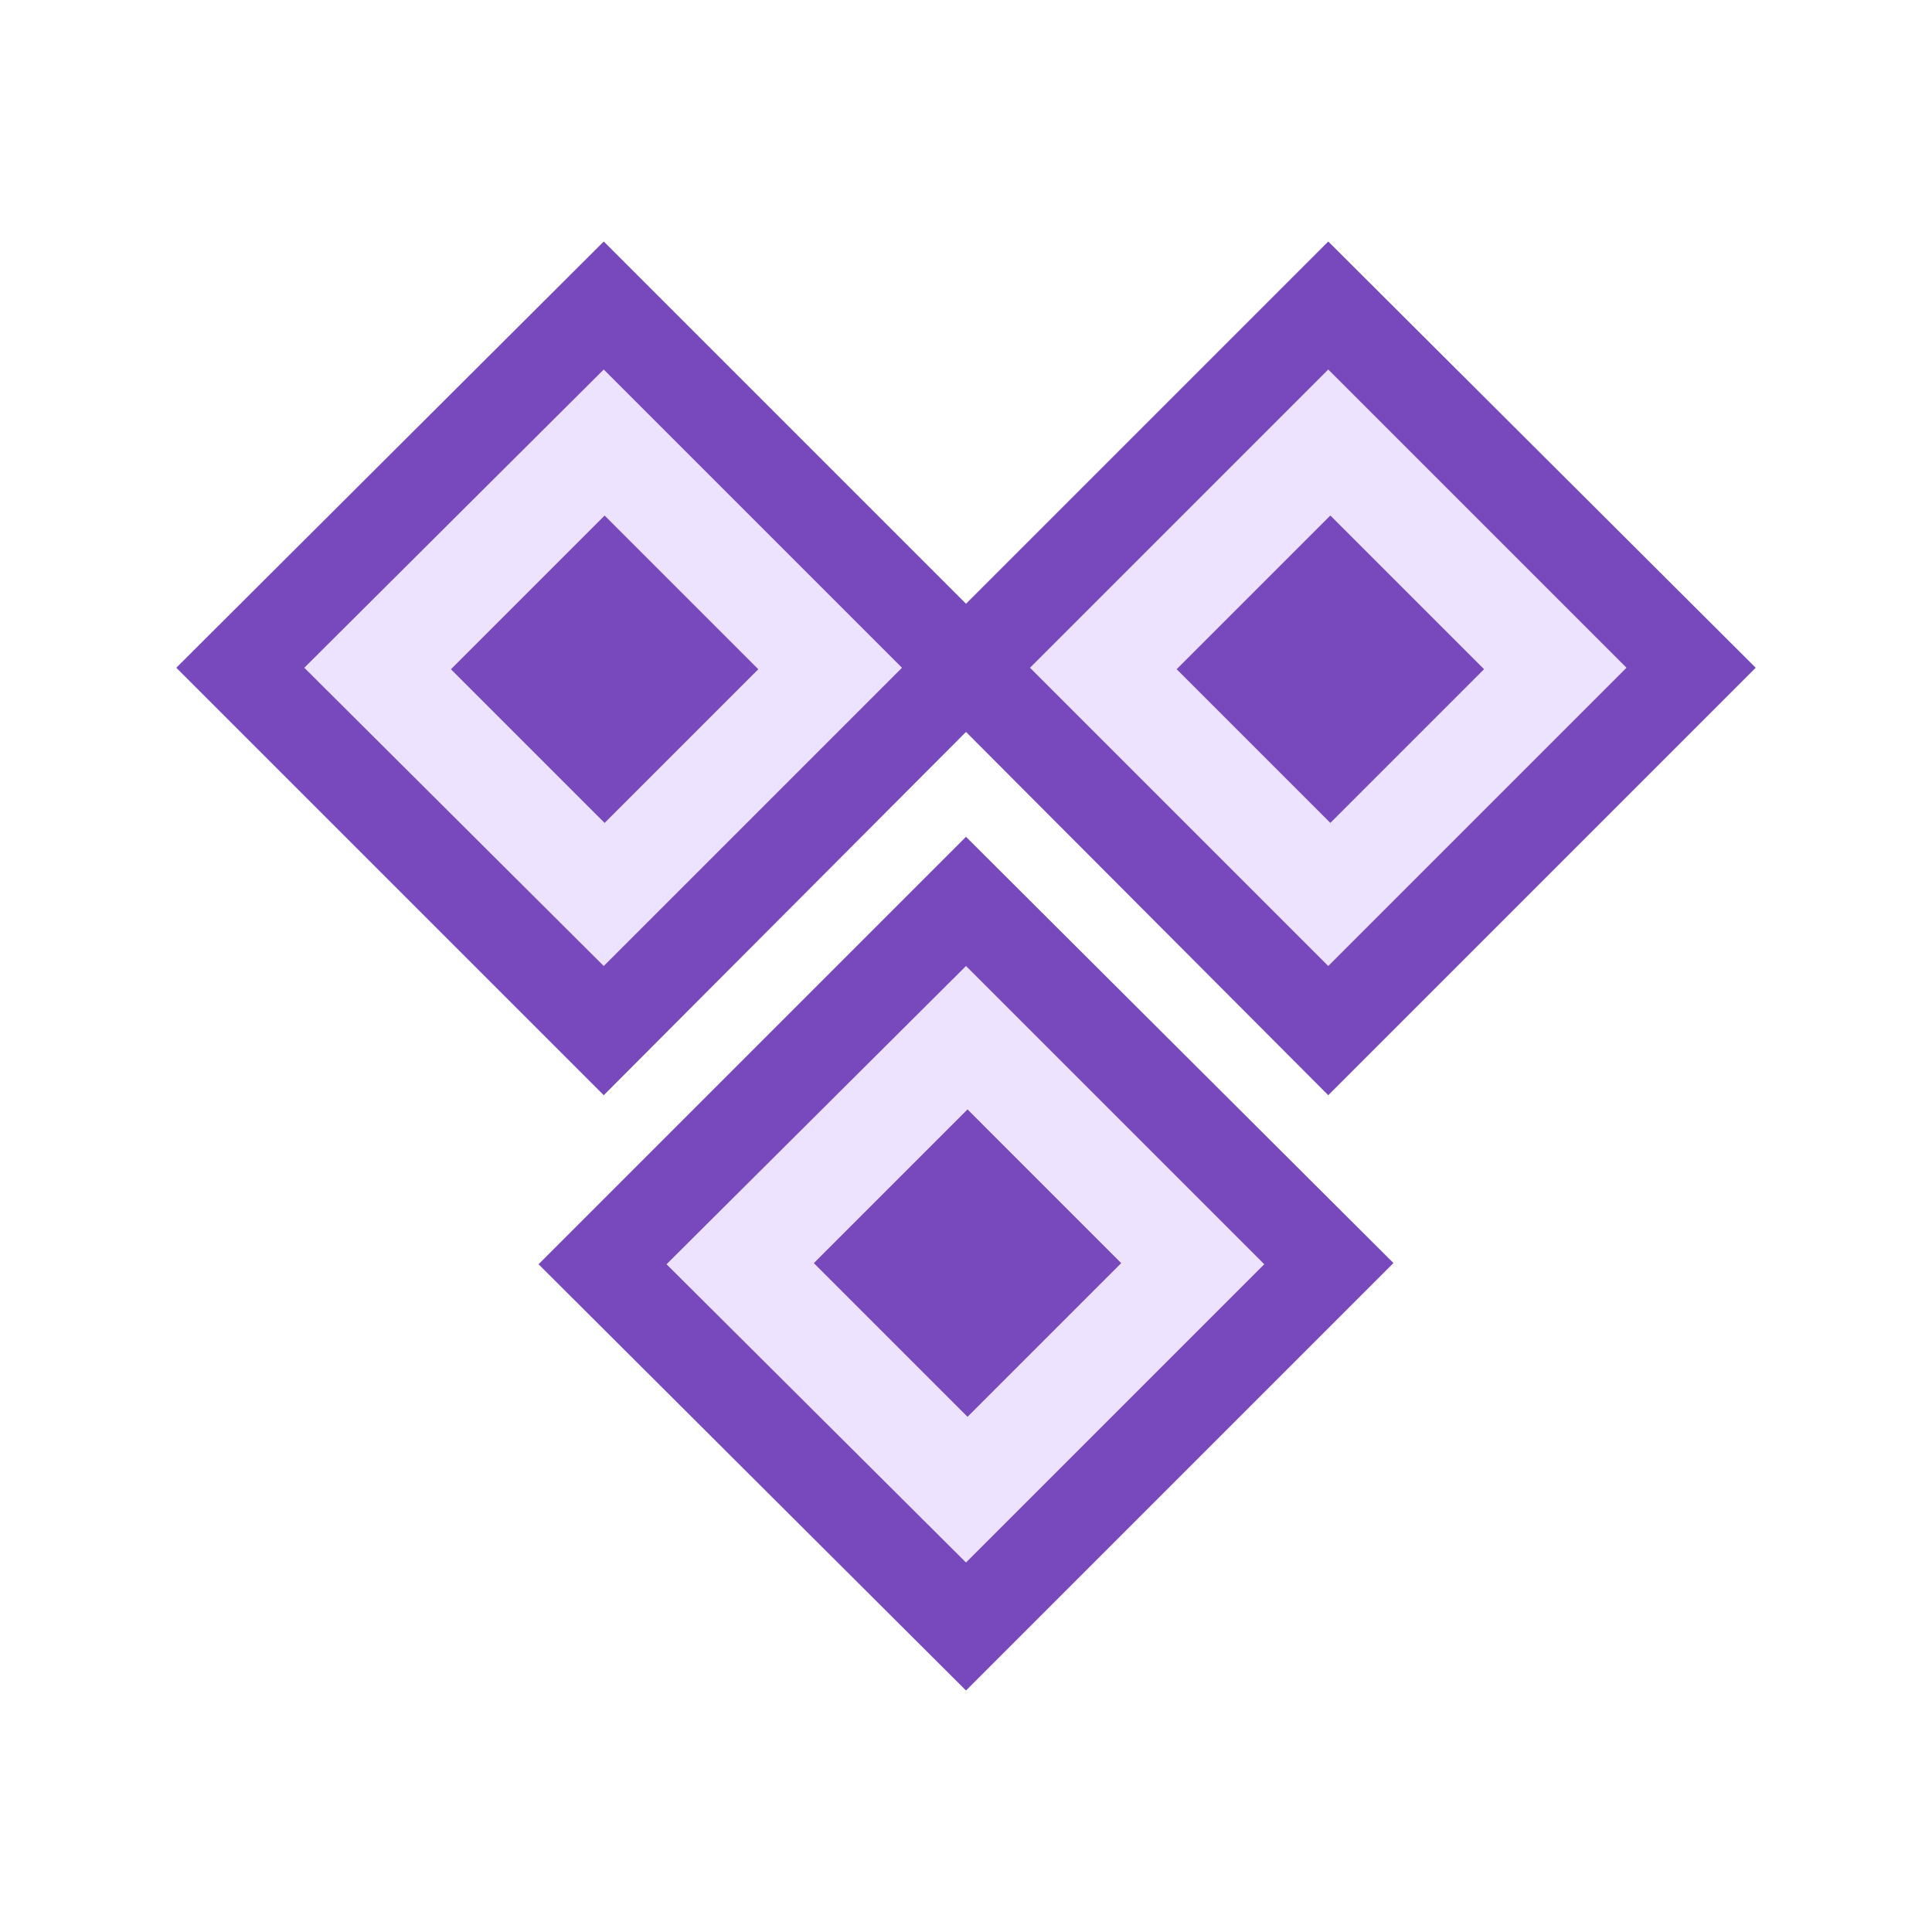
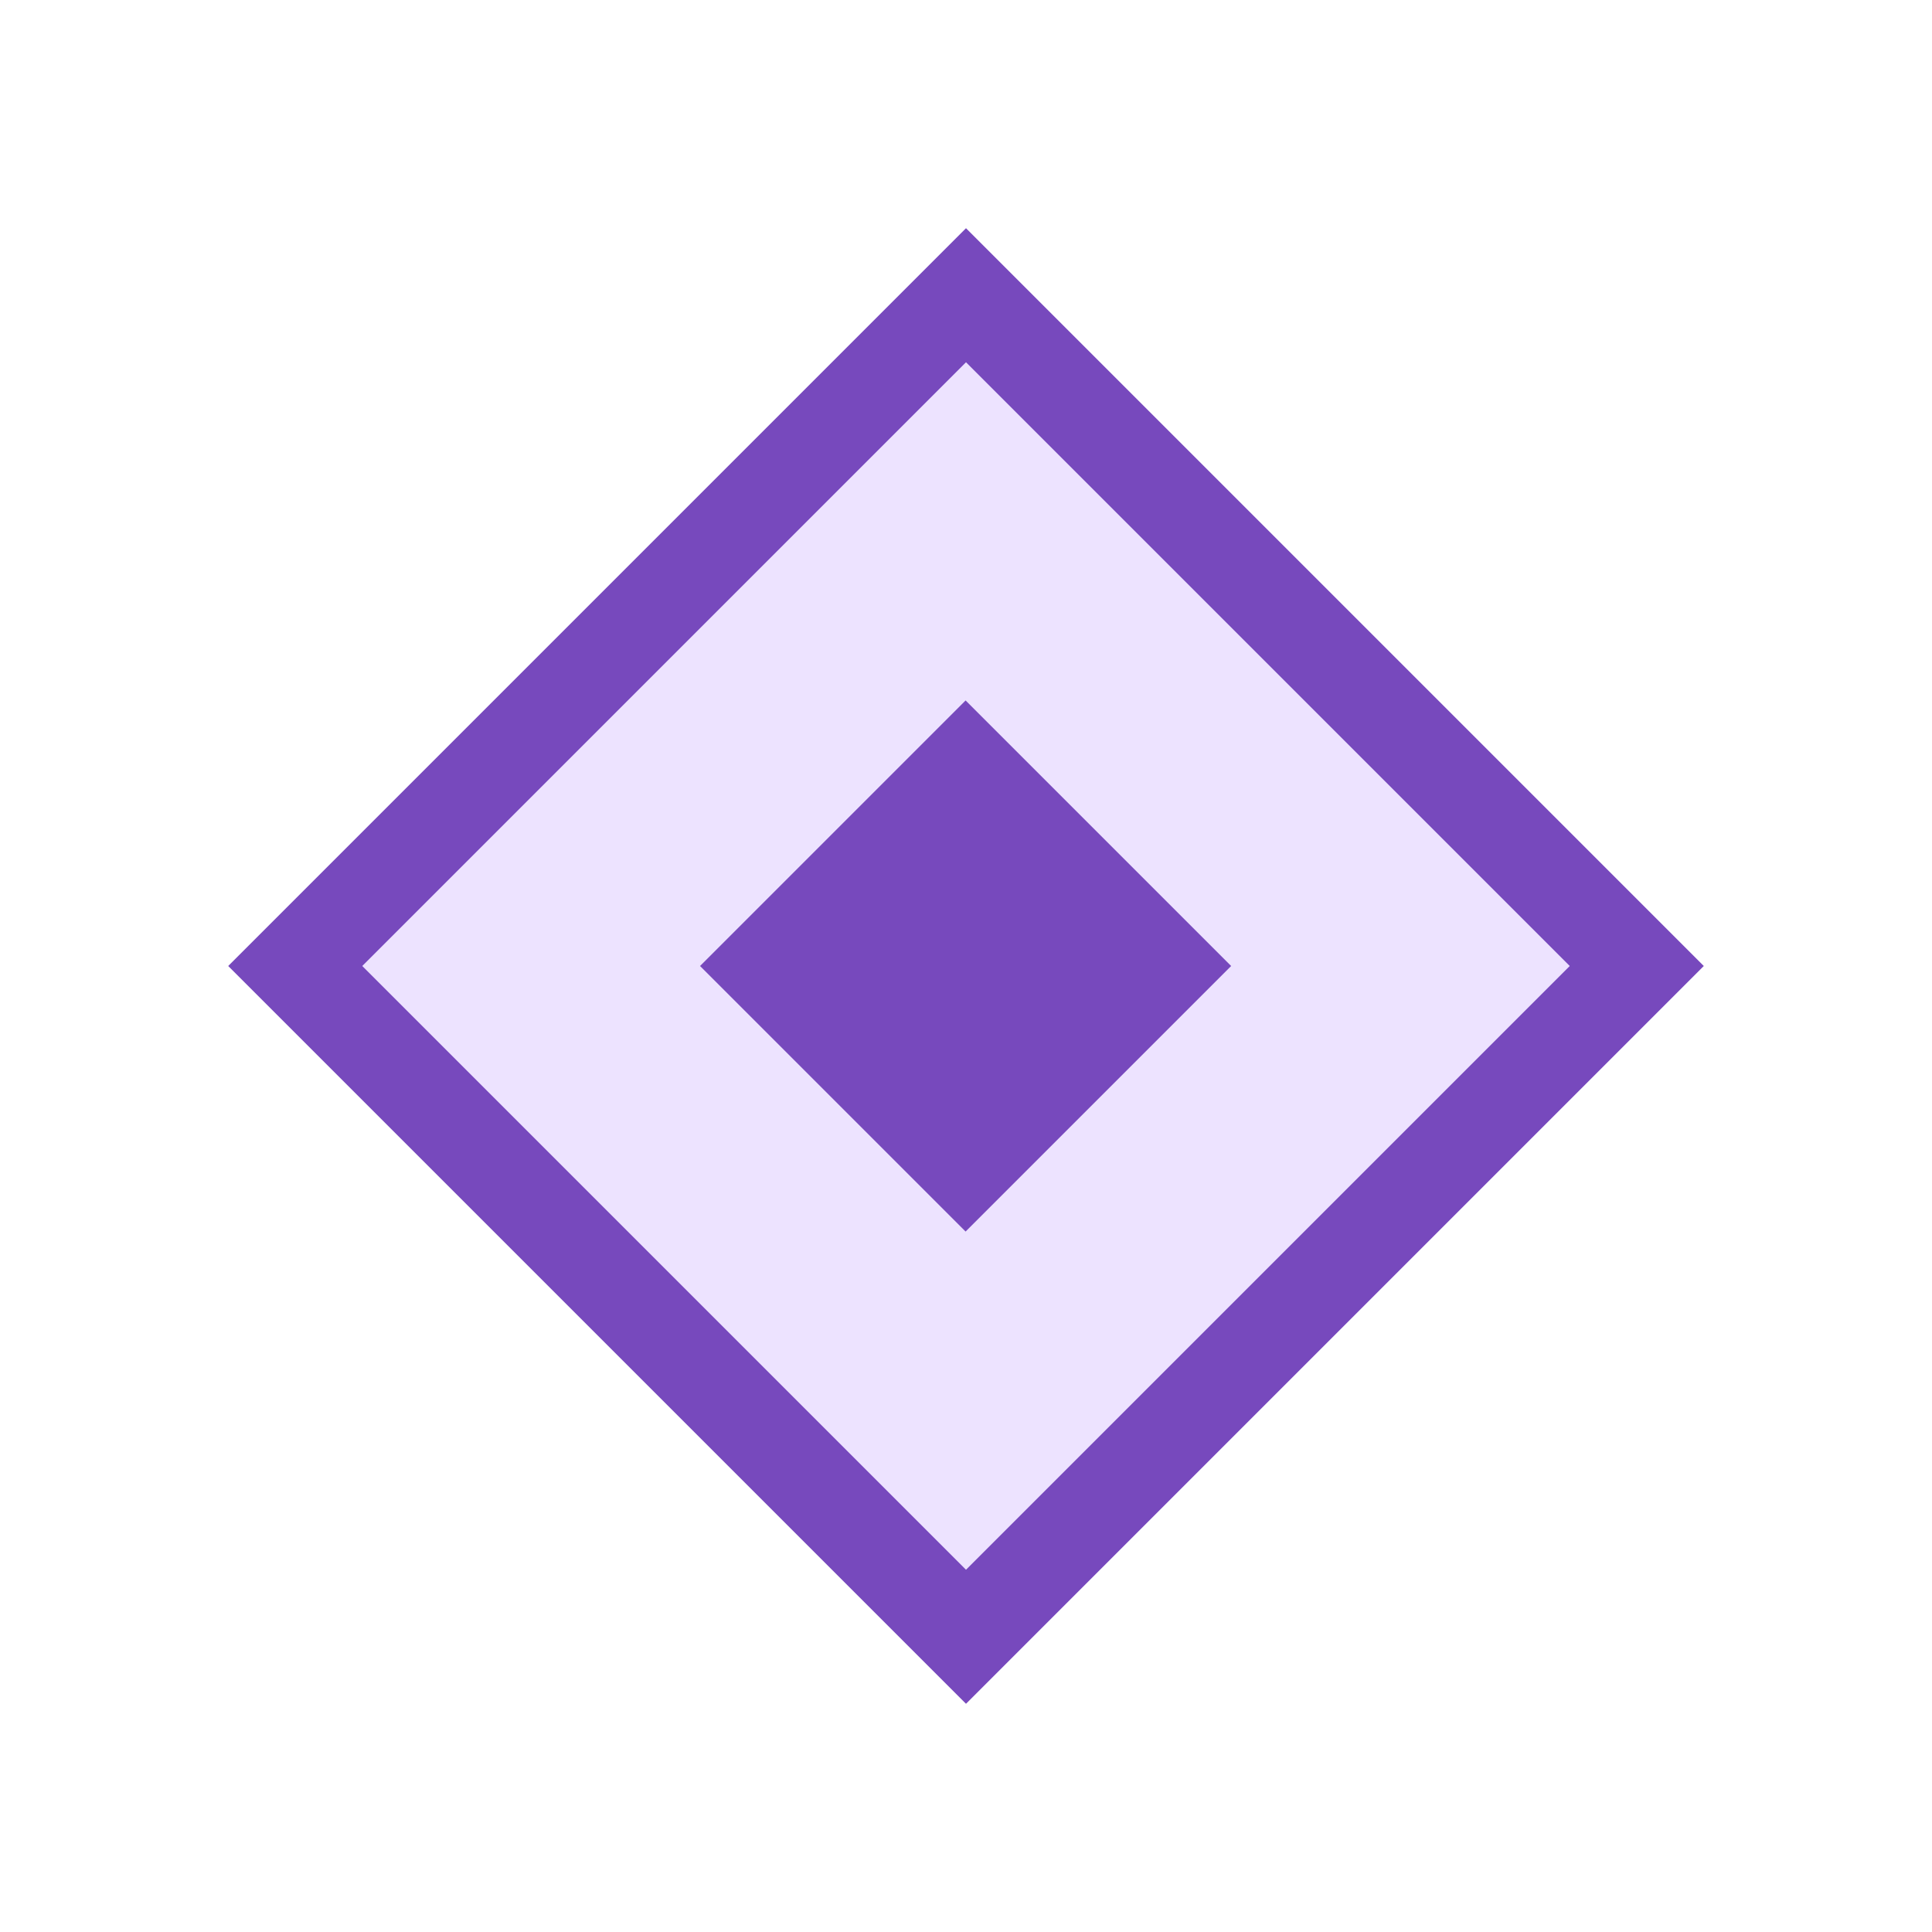
<svg xmlns="http://www.w3.org/2000/svg" viewBox="0 0 16 16">
  <defs>
    <style>.cls-1{fill:#ede3ff;}.cls-2{fill:#7749bd;}</style>
  </defs>
  <g id="_2" data-name="2">
-     <rect class="cls-1" x="2.87" y="3.41" width="4.25" height="4.25" transform="translate(-2.45 5.15) rotate(-45)" />
-     <path class="cls-2" d="M5,3.06,7.47,5.53,5,8,2.52,5.53,5,3.06M5,2,1.46,5.53,5,9.07,8.53,5.53,5,2Z" />
-     <rect class="cls-2" x="4.11" y="4.63" width="1.8" height="1.8" transform="translate(12.46 5.91) rotate(135)" />
-     <rect class="cls-1" x="8.88" y="3.41" width="4.25" height="4.25" transform="translate(-0.69 9.4) rotate(-45)" />
-     <path class="cls-2" d="M11,3.06l2.47,2.47L11,8,8.53,5.53,11,3.06M11,2,7.47,5.53,11,9.07l3.54-3.54L11,2Z" />
-     <rect class="cls-2" x="10.12" y="4.63" width="1.8" height="1.8" transform="translate(22.72 1.66) rotate(135)" />
-     <rect class="cls-1" x="5.87" y="8.34" width="4.25" height="4.25" transform="translate(-5.06 8.72) rotate(-45)" />
-     <path class="cls-2" d="M8,8l2.47,2.47L8,12.94,5.52,10.47,8,8M8,6.93,4.46,10.47,8,14l3.54-3.54L8,6.93Z" />
-     <rect class="cls-2" x="7.11" y="9.57" width="1.8" height="1.8" transform="translate(21.08 12.2) rotate(135)" />
+     <rect class="cls-1" x="4.05" y="4.05" width="7.89" height="7.89" transform="translate(-3.31 8) rotate(-45)" />
+     <path class="cls-2" d="M8,3l5,5L8,13,3,8,8,3M8,1.89,1.89,8,8,14.11,14.11,8,8,1.89Z" />
+     <rect class="cls-2" x="6.44" y="6.44" width="3.11" height="3.11" transform="translate(-3.31 8) rotate(-45)" />
  </g>
</svg>
